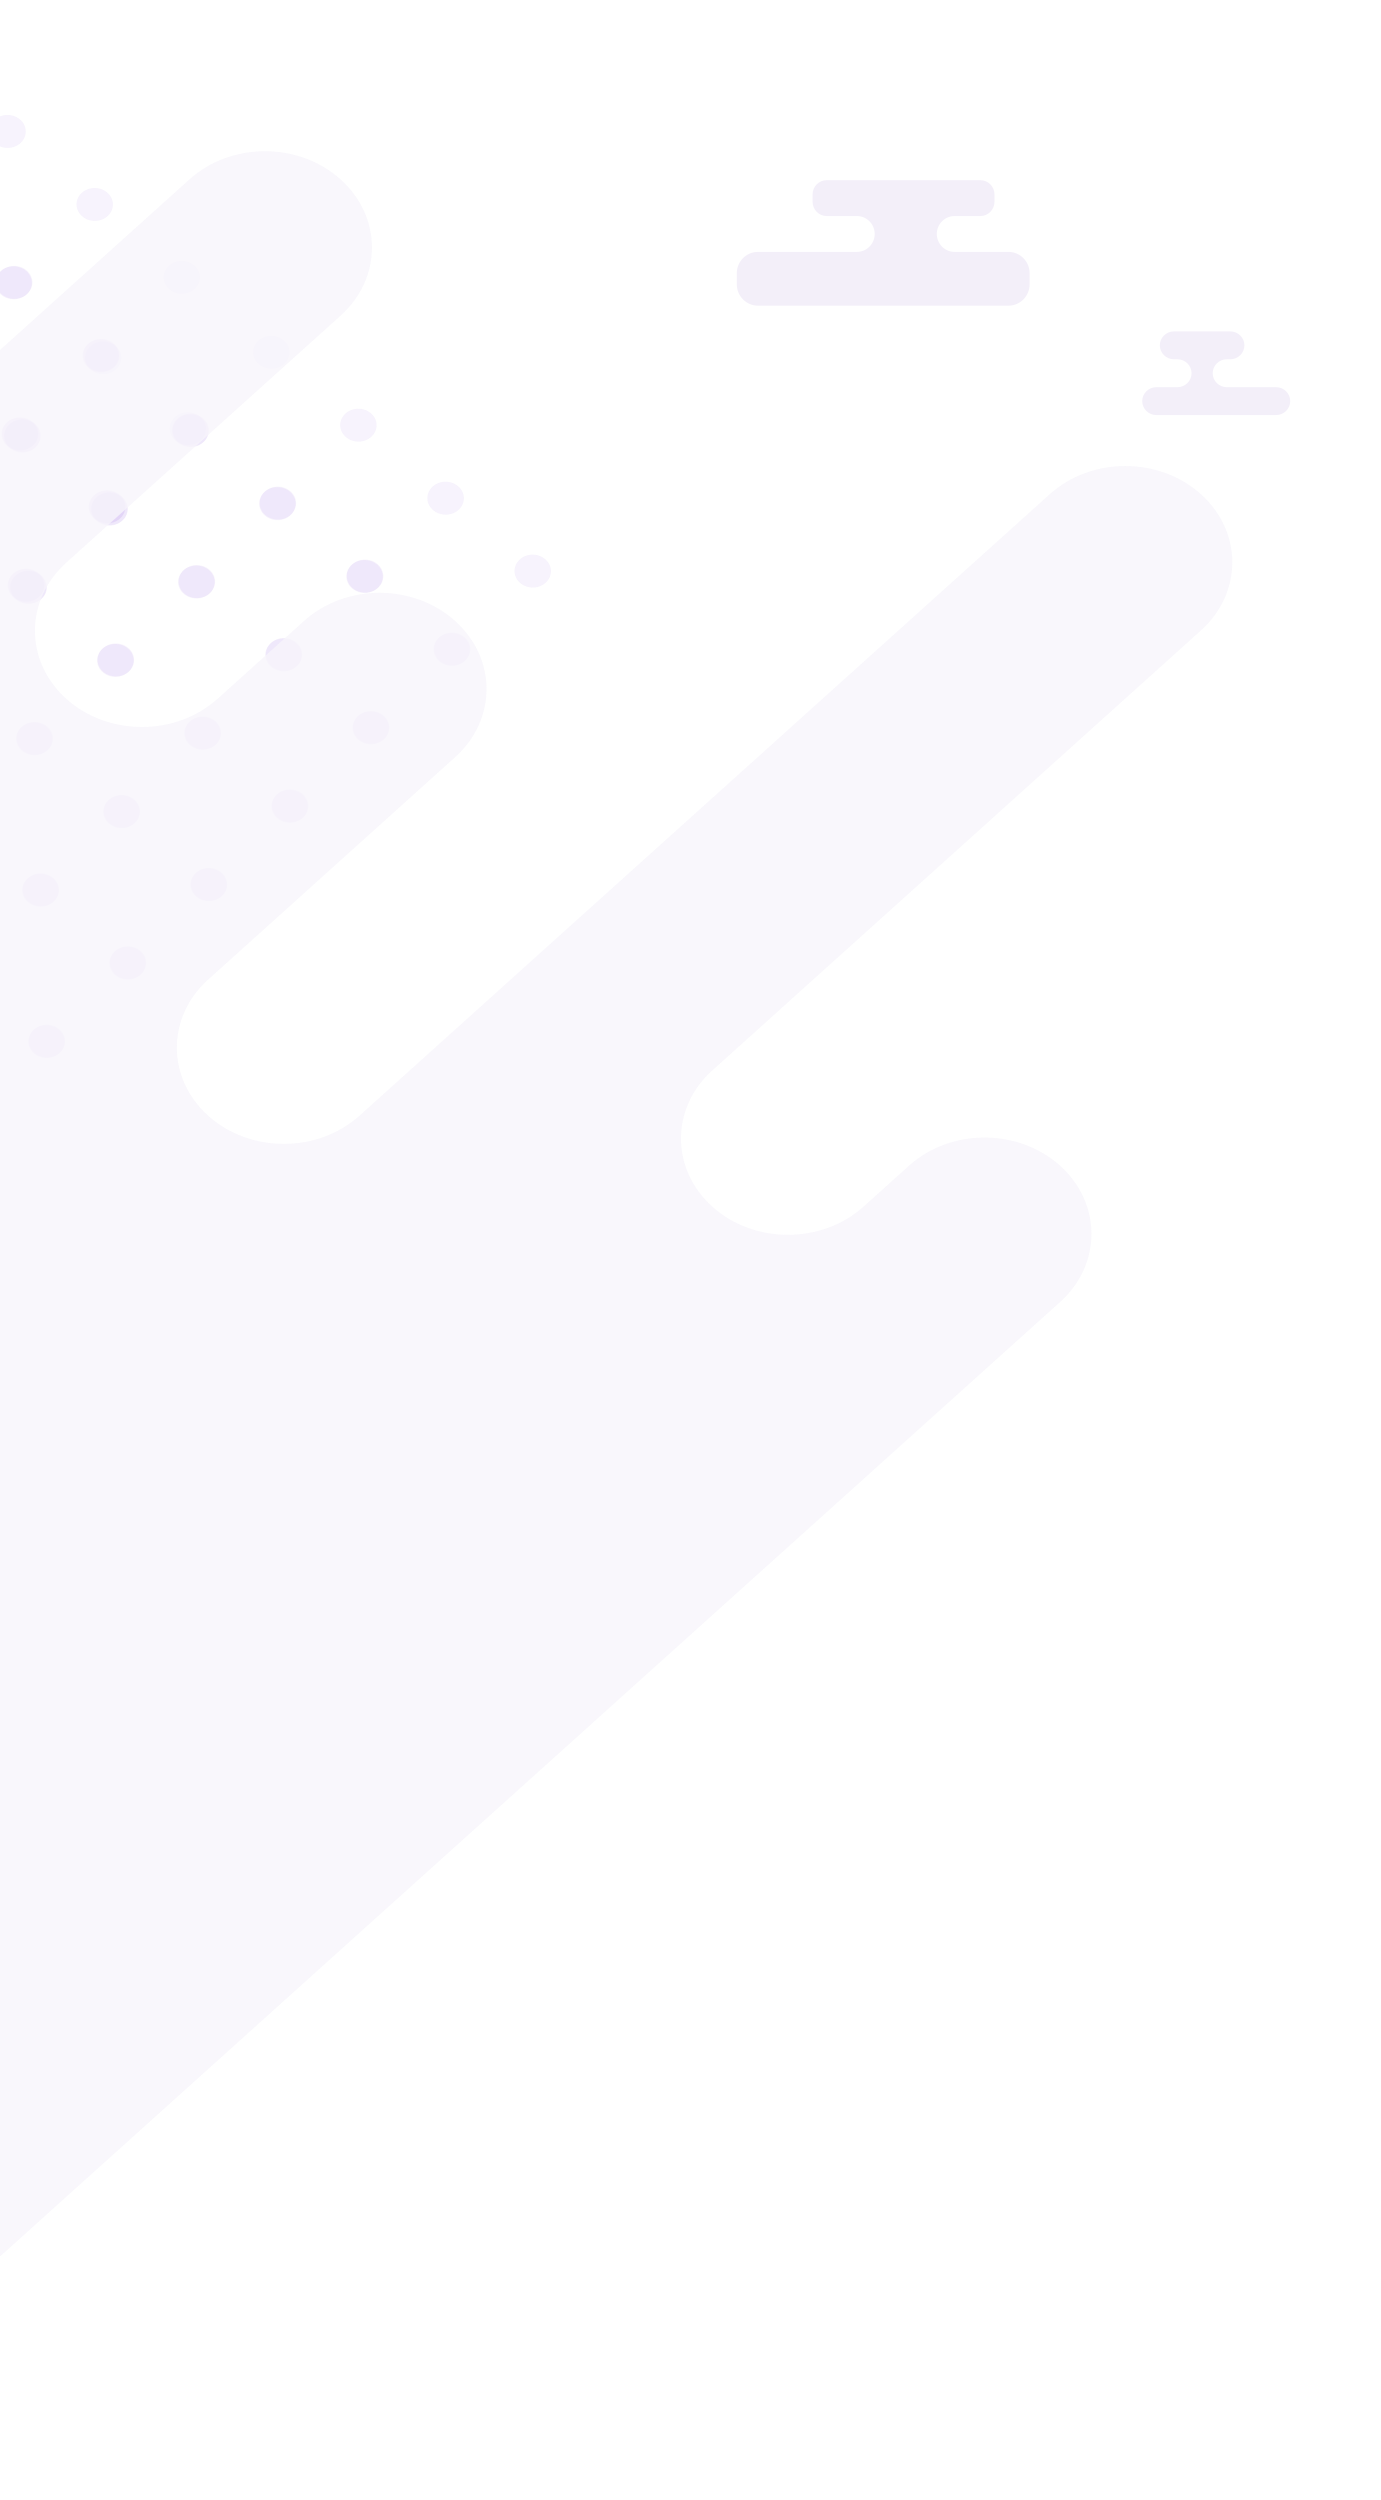
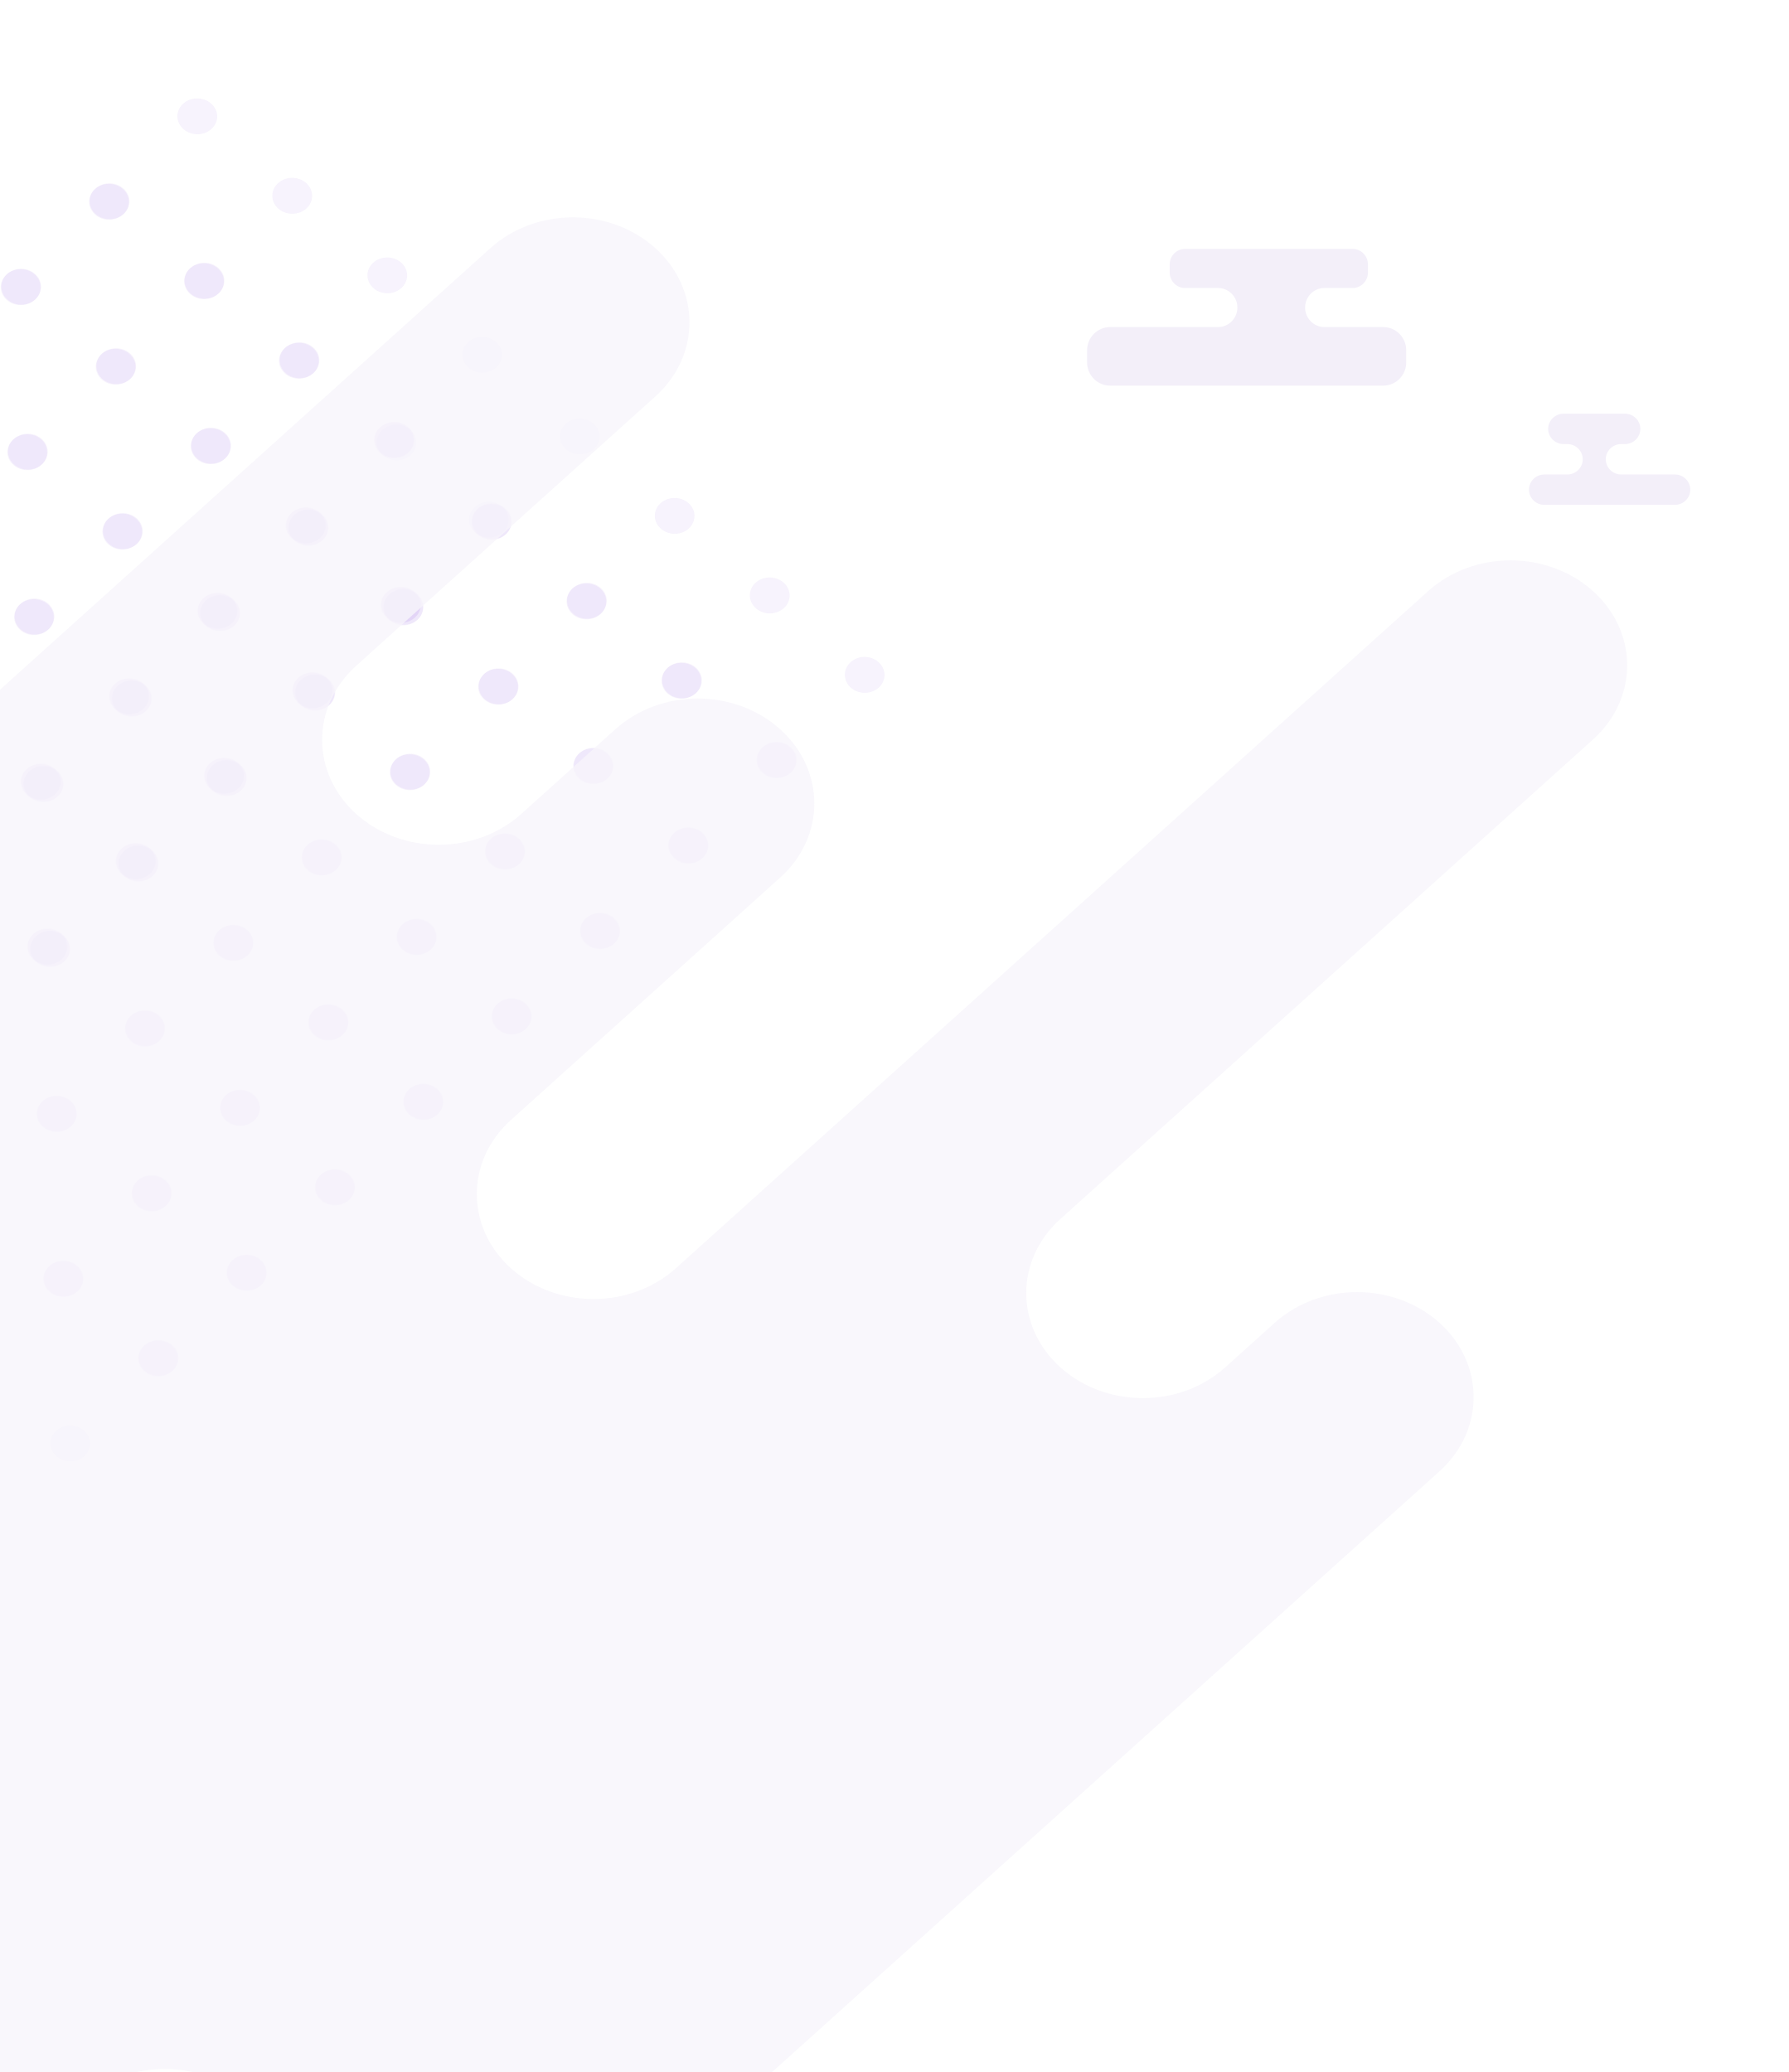
- <svg xmlns="http://www.w3.org/2000/svg" width="429px" height="777px" viewBox="0 0 429 777" version="1.1">
+ <svg xmlns="http://www.w3.org/2000/svg" width="510px" height="591px" viewBox="0 0 510 591" version="1.1">
  <g id="bg-pattern-01" stroke="none" stroke-width="1" fill="none" fill-rule="evenodd">
-     <g id="Group" opacity="0.5" transform="translate(-81, 13)" fill="#6B29D1" fill-rule="nonzero">
+     <g id="Group" opacity="0.5" transform="translate(0, 28)" fill="#6B29D1" fill-rule="nonzero">
      <g opacity="0.12" transform="translate(6, 115)" id="Path">
        <path d="M211.407,70.21 C209.281,72.28 209.418,75.52 211.714,77.45 C214.009,79.38 217.602,79.27 219.698,77.2 C221.824,75.14 221.688,71.92 219.393,69.99 C217.096,68.04 213.534,68.15 211.407,70.21 Z" />
        <path d="M184.313,47.56 C182.187,49.62 182.324,52.87 184.62,54.8 C186.915,56.72 190.508,56.61 192.635,54.55 C194.761,52.48 194.624,49.24 192.328,47.31 C190.033,45.38 186.44,45.49 184.313,47.56 Z" />
        <path d="M157.218,24.88 C155.091,26.94 155.229,30.19 157.523,32.09 C159.819,34.02 163.412,33.9 165.507,31.84 C167.634,29.77 167.497,26.53 165.202,24.63 C162.937,22.7 159.345,22.81 157.218,24.88 Z" />
        <path d="M130.154,2.22 C128.028,4.29 128.165,7.53 130.459,9.43 C132.754,11.33 136.348,11.25 138.444,9.19 C140.57,7.12 140.433,3.88 138.139,1.97 C135.844,0.07 132.281,0.16 130.154,2.22 Z" />
        <path d="M186.206,94.6 C184.08,96.66 184.217,99.91 186.511,101.81 C188.807,103.74 192.4,103.63 194.496,101.56 C196.622,99.5 196.486,96.28 194.191,94.35 C191.926,92.42 188.333,92.53 186.206,94.6 Z" />
        <path d="M159.141,71.91 C157.015,73.98 157.152,77.22 159.447,79.13 C161.742,81.05 165.304,80.94 167.431,78.88 C169.557,76.81 169.421,73.6 167.126,71.67 C164.83,69.74 161.237,69.85 159.141,71.91 Z" />
        <path d="M132.047,49.26 C129.921,51.33 130.058,54.57 132.354,56.5 C134.649,58.43 138.211,58.32 140.338,56.25 C142.464,54.19 142.327,50.94 140.032,49.01 C137.736,47.09 134.174,47.2 132.047,49.26 Z" />
        <path d="M104.952,26.58 C102.825,28.65 102.963,31.89 105.258,33.82 C107.554,35.75 111.147,35.64 113.242,33.57 C115.338,31.51 115.232,28.26 112.936,26.33 C110.671,24.4 107.078,24.51 104.952,26.58 Z" />
        <path d="M77.888,3.92 C75.762,5.99 75.899,9.24 78.194,11.14 C80.489,13.06 84.051,12.95 86.178,10.89 C88.304,8.82 88.167,5.58 85.873,3.68 C83.577,1.75 80.015,1.86 77.888,3.92 Z" />
        <path d="M161.034,118.95 C158.908,121.02 159.045,124.26 161.34,126.19 C163.636,128.12 167.229,128.01 169.355,125.94 C171.482,123.88 171.345,120.63 169.049,118.71 C166.723,116.78 163.13,116.89 161.034,118.95 Z" />
        <path d="M133.94,96.3 C131.814,98.37 131.951,101.61 134.245,103.51 C136.541,105.44 140.134,105.33 142.23,103.26 C144.356,101.2 144.22,97.98 141.925,96.05 C139.66,94.12 136.067,94.23 133.94,96.3 Z" />
        <path d="M106.845,73.62 C104.718,75.68 104.856,78.93 107.15,80.83 C109.446,82.76 113.038,82.65 115.165,80.58 C117.292,78.52 117.155,75.3 114.86,73.37 C112.564,71.44 108.971,71.55 106.845,73.62 Z" />
        <path d="M79.781,50.96 C77.655,53.03 77.792,56.27 80.088,58.2 C82.383,60.13 85.945,60.02 88.072,57.96 C90.198,55.89 90.062,52.67 87.767,50.75 C85.47,48.79 81.908,48.9 79.781,50.96 Z" />
+         <path d="M52.686,28.28 C50.559,30.35 50.697,33.59 52.992,35.52 C55.288,37.45 58.85,37.34 60.977,35.28 C63.103,33.21 62.966,29.96 60.67,28.04 C58.405,26.11 54.812,26.22 52.686,28.28 Z" />
        <path d="M135.833,143.34 C133.706,145.4 133.844,148.65 136.139,150.58 C138.435,152.51 141.997,152.4 144.124,150.33 C146.25,148.27 146.114,145.05 143.818,143.12 C141.552,141.16 137.959,141.27 135.833,143.34 Z" />
        <path d="M108.737,120.66 C106.611,122.72 106.748,125.97 109.044,127.9 C111.339,129.83 114.902,129.72 117.028,127.65 C119.155,125.58 119.017,122.34 116.722,120.41 C114.458,118.51 110.865,118.62 108.737,120.66 Z" />
        <path d="M81.674,98 C79.548,100.07 79.685,103.31 81.98,105.22 C84.275,107.14 87.868,107.03 89.995,104.97 C92.121,102.9 91.984,99.66 89.689,97.76 C87.363,95.83 83.801,95.94 81.674,98 Z" />
+         <path d="M54.579,75.32 C52.452,77.39 52.59,80.63 54.884,82.53 C57.18,84.46 60.742,84.35 62.868,82.29 C64.995,80.22 64.858,76.98 62.563,75.08 C60.298,73.15 56.706,73.26 54.579,75.32 Z" />
+         <path d="M27.515,52.67 C25.389,54.73 25.526,57.98 27.82,59.88 C30.116,61.81 33.709,61.7 35.805,59.63 C37.931,57.57 37.795,54.35 35.499,52.42 C33.204,50.49 29.642,50.6 27.515,52.67 Z" />
        <path d="M110.662,167.72 C108.536,169.79 108.673,173.03 110.967,174.94 C113.263,176.86 116.856,176.75 118.952,174.69 C121.078,172.62 120.941,169.38 118.646,167.48 C116.351,165.55 112.758,165.66 110.662,167.72 Z" />
        <path d="M83.567,145.04 C81.441,147.11 81.578,150.35 83.872,152.25 C86.168,154.18 89.761,154.07 91.857,152.01 C93.983,149.94 93.847,146.72 91.551,144.8 C89.256,142.87 85.694,142.98 83.567,145.04 Z" />
+         <path d="M56.472,122.36 C54.345,124.43 54.483,127.67 56.777,129.57 C59.072,131.5 62.665,131.39 64.761,129.33 C66.888,127.26 66.752,124.04 64.456,122.12 C62.192,120.21 58.599,120.32 56.472,122.36 Z" />
+         <path d="M29.408,99.71 C27.282,101.77 27.419,105.02 29.715,106.95 C32.01,108.87 35.603,108.76 37.699,106.7 C39.825,104.63 39.688,101.39 37.393,99.46 C35.097,97.53 31.535,97.64 29.408,99.71 Z" />
+         <path d="M2.313,77.03 C0.186,79.09 0.324,82.34 2.619,84.26 C4.915,86.19 8.508,86.08 10.603,84.02 C12.73,81.95 12.593,78.71 10.297,76.78 C8.032,74.85 4.439,74.96 2.313,77.03 Z" />
        <path d="M85.46,192.08 C83.333,194.15 83.47,197.39 85.766,199.32 C88.061,201.25 91.654,201.14 93.75,199.07 C95.846,197.01 95.739,193.76 93.444,191.84 C91.179,189.91 87.586,190.02 85.46,192.08 Z" />
+         <path d="M58.366,169.43 C56.239,171.49 56.377,174.74 58.672,176.67 C60.968,178.6 64.561,178.49 66.687,176.42 C68.814,174.35 68.676,171.11 66.381,169.18 C64.085,167.25 60.492,167.36 58.366,169.43 Z" />
+         <path d="M31.301,146.75 C29.175,148.81 29.312,152.06 31.606,153.96 C33.902,155.89 37.464,155.78 39.591,153.71 C41.717,151.65 41.581,148.43 39.286,146.5 C36.99,144.57 33.428,144.68 31.301,146.75 Z" />
+         <path d="M4.207,124.09 C2.08,126.16 2.218,129.4 4.512,131.3 C6.808,133.23 10.4,133.12 12.496,131.06 C14.623,128.99 14.487,125.77 12.191,123.85 C9.926,121.92 6.333,122.03 4.207,124.09 Z" />
+         <path d="M60.258,216.47 C58.132,218.53 58.269,221.78 60.563,223.68 C62.859,225.61 66.452,225.5 68.548,223.43 C70.674,221.37 70.538,218.15 68.243,216.22 C65.978,214.29 62.385,214.4 60.258,216.47 Z" />
+         <path d="M33.194,193.79 C31.067,195.85 31.205,199.1 33.5,201.03 C35.796,202.95 39.389,202.84 41.484,200.78 C43.611,198.71 43.475,195.5 41.179,193.57 C38.883,191.61 35.321,191.72 33.194,193.79 Z" />
+         <path d="M6.099,171.13 C3.973,173.2 4.11,176.44 6.406,178.37 C8.701,180.3 12.294,180.19 14.39,178.12 C16.517,176.06 16.379,172.81 14.084,170.89 C11.819,168.96 8.226,169.07 6.099,171.13 Z" />
+         <path d="M35.087,240.83 C32.96,242.89 33.097,246.14 35.392,248.04 C37.688,249.97 41.28,249.85 43.407,247.79 C45.533,245.72 45.396,242.48 43.102,240.58 C40.777,238.68 37.215,238.79 35.087,240.83 Z" />
+         <path d="M7.992,218.17 C5.866,220.24 6.003,223.48 8.298,225.38 C10.593,227.31 14.186,227.2 16.282,225.14 C18.408,223.07 18.272,219.85 15.977,217.92 C13.712,216 10.119,216.11 7.992,218.17 Z" />
+         <path d="M9.886,265.21 C7.759,267.28 7.896,270.52 10.192,272.45 C12.487,274.38 16.049,274.27 18.176,272.2 C20.303,270.14 20.166,266.92 17.871,264.99 C15.605,263.03 12.012,263.15 9.886,265.21 Z" />
      </g>
      <g opacity="0.12" transform="translate(6, 91)" id="Path">
        <path d="M236.43,70 C234.304,72.06 234.441,75.31 236.737,77.24 C239.032,79.16 242.625,79.05 244.721,76.99 C246.847,74.92 246.711,71.71 244.416,69.78 C242.119,67.82 238.557,67.93 236.43,70 Z" />
        <path d="M209.336,47.34 C207.21,49.41 207.347,52.65 209.643,54.58 C211.938,56.51 215.531,56.4 217.658,54.33 C219.784,52.27 219.647,49.02 217.351,47.1 C215.056,45.17 211.463,45.28 209.336,47.34 Z" />
        <path d="M182.241,24.66 C180.115,26.73 180.252,29.97 182.546,31.87 C184.842,33.8 188.435,33.69 190.53,31.63 C192.657,29.56 192.52,26.32 190.225,24.42 C187.96,22.49 184.368,22.6 182.241,24.66 Z" />
        <path d="M155.177,2.01 C153.051,4.07 153.188,7.32 155.482,9.22 C157.777,11.12 161.371,11.04 163.467,8.97 C165.593,6.91 165.456,3.66 163.162,1.76 C160.867,-0.14 157.304,-0.06 155.177,2.01 Z" />
        <path d="M211.229,94.38 C209.103,96.45 209.24,99.69 211.534,101.59 C213.83,103.52 217.423,103.41 219.519,101.35 C221.645,99.28 221.509,96.06 219.214,94.14 C216.949,92.21 213.356,92.32 211.229,94.38 Z" />
        <path d="M184.165,71.7 C182.038,73.77 182.175,77.01 184.47,78.91 C186.765,80.84 190.327,80.73 192.454,78.66 C194.58,76.6 194.444,73.38 192.149,71.45 C189.853,69.53 186.26,69.64 184.165,71.7 Z" />
        <path d="M157.07,49.05 C154.944,51.11 155.081,54.36 157.377,56.29 C159.672,58.21 163.234,58.1 165.361,56.04 C167.487,53.97 167.35,50.73 165.055,48.8 C162.759,46.87 159.197,46.98 157.07,49.05 Z" />
        <path d="M129.975,26.37 C127.848,28.43 127.986,31.68 130.281,33.6 C132.577,35.53 136.17,35.42 138.265,33.36 C140.361,31.29 140.255,28.05 137.959,26.12 C135.694,24.19 132.101,24.3 129.975,26.37 Z" />
        <path d="M102.911,3.71 C100.785,5.78 100.922,9.02 103.216,10.92 C105.512,12.85 109.074,12.74 111.201,10.68 C113.327,8.61 113.19,5.37 110.896,3.46 C108.6,1.54 105.038,1.65 102.911,3.71 Z" />
        <path d="M186.057,118.74 C183.931,120.81 184.068,124.05 186.363,125.98 C188.659,127.91 192.252,127.8 194.378,125.73 C196.505,123.67 196.368,120.42 194.072,118.49 C191.746,116.56 188.153,116.68 186.057,118.74 Z" />
        <path d="M158.963,96.09 C156.837,98.15 156.974,101.4 159.268,103.3 C161.564,105.23 165.157,105.12 167.253,103.05 C169.379,100.99 169.243,97.77 166.948,95.84 C164.683,93.91 161.09,94.02 158.963,96.09 Z" />
        <path d="M131.868,73.41 C129.741,75.47 129.879,78.72 132.173,80.62 C134.468,82.54 138.061,82.43 140.188,80.37 C142.315,78.3 142.178,75.09 139.883,73.16 C137.587,71.23 133.994,71.34 131.868,73.41 Z" />
        <path d="M104.804,50.75 C102.678,52.82 102.815,56.06 105.111,57.99 C107.406,59.92 110.968,59.81 113.095,57.74 C115.222,55.68 115.085,52.46 112.79,50.53 C110.493,48.58 106.931,48.69 104.804,50.75 Z" />
        <path d="M77.709,28.07 C75.582,30.13 75.72,33.38 78.015,35.31 C80.311,37.24 83.873,37.13 86,35.06 C88.126,33 87.989,29.75 85.693,27.82 C83.428,25.89 79.836,26 77.709,28.07 Z" />
        <path d="M160.856,143.13 C158.729,145.19 158.867,148.44 161.162,150.36 C163.458,152.29 167.02,152.18 169.146,150.12 C171.273,148.05 171.137,144.84 168.841,142.91 C166.575,140.95 162.982,141.06 160.856,143.13 Z" />
        <path d="M133.76,120.44 C131.634,122.51 131.771,125.75 134.067,127.68 C136.362,129.61 139.925,129.5 142.051,127.44 C144.178,125.37 144.04,122.13 141.745,120.2 C139.481,118.3 135.888,118.41 133.76,120.44 Z" />
        <path d="M106.697,97.79 C104.571,99.86 104.708,103.1 107.003,105 C109.298,106.93 112.891,106.82 115.018,104.75 C117.144,102.69 117.007,99.44 114.712,97.54 C112.386,95.61 108.824,95.72 106.697,97.79 Z" />
        <path d="M79.602,75.11 C77.475,77.17 77.613,80.42 79.907,82.32 C82.203,84.25 85.765,84.14 87.891,82.07 C90.018,80.01 89.88,76.76 87.586,74.86 C85.321,72.93 81.728,73.04 79.602,75.11 Z" />
+         <path d="M52.538,52.45 C50.412,54.52 50.549,57.76 52.843,59.67 C55.139,61.59 58.732,61.48 60.828,59.42 C62.954,57.35 62.818,54.14 60.523,52.21 C58.227,50.28 54.665,50.39 52.538,52.45 Z" />
        <path d="M135.685,167.51 C133.559,169.58 133.696,172.82 135.99,174.72 C138.286,176.65 141.879,176.54 143.975,174.47 C146.101,172.41 145.964,169.16 143.67,167.26 C141.374,165.34 137.781,165.45 135.685,167.51 Z" />
        <path d="M108.59,144.83 C106.464,146.89 106.601,150.14 108.895,152.04 C111.191,153.97 114.784,153.86 116.88,151.79 C119.006,149.73 118.87,146.51 116.575,144.58 C114.279,142.65 110.717,142.76 108.59,144.83 Z" />
        <path d="M81.495,122.15 C79.368,124.21 79.505,127.46 81.8,129.36 C84.095,131.29 87.688,131.18 89.784,129.11 C91.911,127.05 91.775,123.83 89.479,121.9 C87.215,120 83.623,120.11 81.495,122.15 Z" />
+         <path d="M54.431,99.49 C52.305,101.56 52.442,104.8 54.738,106.73 C57.033,108.66 60.626,108.55 62.722,106.49 C64.849,104.42 64.711,101.18 62.416,99.25 C60.12,97.32 56.558,97.43 54.431,99.49 Z" />
+         <path d="M27.336,76.81 C25.209,78.88 25.347,82.12 27.642,84.05 C29.938,85.98 33.531,85.87 35.626,83.8 C37.753,81.74 37.616,78.49 35.32,76.57 C33.055,74.64 29.462,74.75 27.336,76.81 Z" />
        <path d="M110.483,191.87 C108.356,193.93 108.493,197.18 110.789,199.11 C113.084,201.04 116.677,200.93 118.773,198.86 C120.869,196.8 120.762,193.55 118.467,191.62 C116.202,189.69 112.609,189.8 110.483,191.87 Z" />
        <path d="M83.389,169.22 C81.262,171.28 81.4,174.53 83.695,176.45 C85.991,178.38 89.584,178.27 91.71,176.21 C93.837,174.14 93.699,170.9 91.404,168.97 C89.108,167.04 85.516,167.15 83.389,169.22 Z" />
+         <path d="M56.324,146.53 C54.198,148.6 54.335,151.84 56.63,153.74 C58.925,155.67 62.487,155.56 64.614,153.5 C66.74,151.43 66.604,148.21 64.309,146.29 C62.013,144.36 58.451,144.47 56.324,146.53 Z" />
+         <path d="M29.23,123.88 C27.103,125.94 27.241,129.19 29.535,131.09 C31.831,133.02 35.423,132.91 37.519,130.84 C39.646,128.78 39.51,125.56 37.214,123.63 C34.949,121.7 31.357,121.81 29.23,123.88 Z" />
+         <path d="M2.165,101.2 C0.039,103.26 0.176,106.51 2.472,108.44 C4.767,110.36 8.36,110.25 10.487,108.19 C12.613,106.12 12.477,102.91 10.182,100.98 C7.854,99.02 4.261,99.13 2.165,101.2 Z" />
        <path d="M85.281,216.25 C83.155,218.32 83.292,221.57 85.587,223.47 C87.882,225.39 91.475,225.28 93.571,223.22 C95.697,221.15 95.561,217.94 93.266,216.01 C91.001,214.08 87.408,214.19 85.281,216.25 Z" />
+         <path d="M58.217,193.57 C56.09,195.64 56.228,198.88 58.523,200.81 C60.819,202.74 64.412,202.63 66.507,200.56 C68.634,198.5 68.498,195.28 66.202,193.35 C63.906,191.4 60.343,191.51 58.217,193.57 Z" />
+         <path d="M31.122,170.92 C28.996,172.98 29.133,176.23 31.429,178.16 C33.724,180.09 37.317,179.98 39.413,177.91 C41.539,175.85 41.402,172.6 39.107,170.67 C36.842,168.74 33.249,168.85 31.122,170.92 Z" />
+         <path d="M4.058,148.24 C1.932,150.3 2.069,153.55 4.363,155.45 C6.659,157.38 10.252,157.27 12.378,155.2 C14.505,153.13 14.368,149.89 12.073,147.99 C9.747,146.06 6.185,146.17 4.058,148.24 Z" />
+         <path d="M60.11,240.61 C57.983,242.68 58.121,245.92 60.415,247.82 C62.711,249.75 66.303,249.64 68.43,247.58 C70.557,245.51 70.419,242.26 68.125,240.36 C65.8,238.46 62.238,238.57 60.11,240.61 Z" />
+         <path d="M33.015,217.96 C30.889,220.02 31.026,223.27 33.321,225.17 C35.616,227.1 39.209,226.99 41.305,224.92 C43.431,222.86 43.295,219.64 41,217.71 C38.735,215.78 35.142,215.89 33.015,217.96 Z" />
+         <path d="M5.951,195.28 C3.824,197.34 3.962,200.59 6.256,202.49 C8.552,204.42 12.145,204.3 14.271,202.24 C16.398,200.17 16.262,196.96 13.966,195.03 C11.64,193.1 8.078,193.21 5.951,195.28 Z" />
+         <path d="M34.909,265 C32.782,267.06 32.919,270.31 35.215,272.24 C37.51,274.17 41.072,274.05 43.199,271.99 C45.326,269.92 45.19,266.71 42.894,264.78 C40.628,262.82 37.035,262.93 34.909,265 Z" />
+         <path d="M7.844,242.32 C5.717,244.38 5.855,247.63 8.15,249.55 C10.446,251.48 14.039,251.37 16.134,249.31 C18.261,247.24 18.124,244 15.828,242.07 C13.534,240.17 9.972,240.28 7.844,242.32 Z" />
      </g>
      <g opacity="0.12" transform="translate(0, 24)" id="Path">
+         <path d="M35.4,8.88 C33.274,10.94 29.681,11.05 27.385,9.13 C25.09,7.2 24.953,3.95 27.08,1.91 C29.207,-0.15 32.769,-0.26 35.065,1.67 C37.391,3.6 37.527,6.81 35.4,8.88 Z" />
+         <path d="M62.465,31.56 C60.339,33.62 56.746,33.74 54.45,31.81 C52.155,29.88 52.018,26.63 54.144,24.57 C56.271,22.5 59.864,22.39 62.159,24.32 C64.455,26.25 64.592,29.49 62.465,31.56 Z" />
        <path d="M89.561,54.24 C87.434,56.31 83.841,56.42 81.576,54.49 C79.281,52.56 79.144,49.31 81.271,47.28 C83.398,45.21 86.991,45.1 89.255,47.03 C91.55,48.93 91.687,52.18 89.561,54.24 Z" />
        <path d="M116.624,76.9 C114.497,78.96 110.905,79.07 108.64,77.14 C106.375,75.21 106.207,71.97 108.335,69.93 C110.461,67.87 114.054,67.75 116.319,69.68 C118.584,71.61 118.75,74.83 116.624,76.9 Z" />
+         <path d="M10.199,33.26 C8.073,35.33 4.48,35.44 2.215,33.51 C-0.081,31.58 -0.218,28.34 1.91,26.3 C4.036,24.23 7.599,24.12 9.894,26.05 C12.189,27.95 12.326,31.2 10.199,33.26 Z" />
+         <path d="M37.294,55.92 C35.167,57.98 31.574,58.09 29.309,56.16 C27.014,54.23 26.878,51.02 29.004,48.95 C31.131,46.89 34.693,46.78 36.989,48.71 C39.284,50.63 39.422,53.88 37.294,55.92 Z" />
+         <path d="M64.358,78.6 C62.231,80.66 58.639,80.78 56.343,78.85 C54.047,76.92 53.911,73.7 56.038,71.64 C58.164,69.57 61.757,69.46 64.053,71.39 C66.348,73.32 66.484,76.53 64.358,78.6 Z" />
        <path d="M91.453,101.28 C89.327,103.35 85.734,103.46 83.438,101.53 C81.143,99.6 81.005,96.35 83.133,94.32 C85.261,92.28 88.853,92.14 91.148,94.07 C93.443,95.97 93.58,99.21 91.453,101.28 Z" />
        <path d="M118.517,123.93 C116.39,126 112.797,126.11 110.532,124.18 C108.237,122.25 108.101,119.04 110.227,116.97 C112.354,114.9 115.947,114.79 118.212,116.72 C120.507,118.65 120.643,121.87 118.517,123.93 Z" />
+         <path d="M12.092,80.3 C9.966,82.37 6.373,82.48 4.108,80.55 C1.812,78.62 1.675,75.38 3.803,73.34 C5.929,71.27 9.491,71.16 11.787,73.09 C14.081,74.99 14.219,78.24 12.092,80.3 Z" />
+         <path d="M39.188,102.98 C37.061,105.05 33.468,105.16 31.203,103.23 C28.908,101.3 28.77,98.06 30.897,95.99 C33.023,93.93 36.586,93.82 38.881,95.74 C41.177,97.67 41.314,100.92 39.188,102.98 Z" />
+         <path d="M66.251,125.64 C64.124,127.7 60.531,127.81 58.236,125.89 C55.94,123.96 55.804,120.74 57.931,118.67 C60.057,116.61 63.62,116.5 65.915,118.43 C68.241,120.36 68.377,123.57 66.251,125.64 Z" />
        <path d="M93.346,148.32 C91.22,150.38 87.627,150.5 85.331,148.57 C83.036,146.64 82.9,143.42 85.026,141.36 C87.153,139.29 90.746,139.18 93.041,141.11 C95.335,143.01 95.473,146.25 93.346,148.32 Z" />
+         <path d="M13.985,127.34 C11.858,129.41 8.265,129.52 6.001,127.59 C3.705,125.66 3.568,122.41 5.694,120.35 C7.821,118.28 11.414,118.17 13.679,120.1 C15.975,122.06 16.111,125.28 13.985,127.34 Z" />
+         <path d="M41.08,150.02 C38.954,152.09 35.361,152.2 33.096,150.27 C30.8,148.34 30.664,145.12 32.791,143.06 C34.917,140.99 38.51,140.88 40.775,142.81 C43.069,144.71 43.207,147.96 41.08,150.02 Z" />
+         <path d="M68.144,172.68 C66.017,174.74 62.424,174.85 60.159,172.92 C57.864,171 57.727,167.75 59.854,165.71 C61.981,163.65 65.543,163.54 67.838,165.47 C70.134,167.39 70.27,170.61 68.144,172.68 Z" />
+         <path d="M15.878,174.38 C13.751,176.45 10.158,176.56 7.863,174.63 C5.567,172.7 5.43,169.46 7.557,167.42 C9.684,165.35 13.277,165.24 15.572,167.17 C17.868,169.1 18.004,172.32 15.878,174.38 Z" />
+         <path d="M42.973,197.06 C40.847,199.13 37.254,199.24 34.958,197.31 C32.663,195.38 32.525,192.14 34.653,190.1 C36.78,188.03 40.373,187.92 42.668,189.85 C44.962,191.75 45.1,195 42.973,197.06 Z" />
+         <path d="M17.771,221.42 C15.644,223.49 12.051,223.6 9.756,221.67 C7.46,219.74 7.323,216.49 9.449,214.43 C11.576,212.36 15.138,212.25 17.434,214.18 C19.761,216.14 19.898,219.38 17.771,221.42 Z" />
      </g>
      <g opacity="0.12" id="Path">
+         <path d="M60.423,8.66 C58.297,10.73 54.704,10.84 52.408,8.91 C50.113,6.98 49.976,3.74 52.103,1.7 C54.23,-0.36 57.792,-0.47 60.088,1.45 C62.414,3.38 62.55,6.6 60.423,8.66 Z" />
        <path d="M87.488,31.35 C85.362,33.41 81.769,33.52 79.473,31.59 C77.178,29.67 77.041,26.42 79.167,24.36 C81.294,22.29 84.886,22.18 87.182,24.11 C89.478,26.04 89.615,29.28 87.488,31.35 Z" />
        <path d="M114.584,54.03 C112.457,56.09 108.864,56.2 106.6,54.27 C104.304,52.35 104.167,49.1 106.294,47.06 C108.421,45 112.014,44.89 114.279,46.82 C116.573,48.72 116.71,51.96 114.584,54.03 Z" />
        <path d="M141.647,76.68 C139.521,78.75 135.928,78.86 133.663,76.93 C131.398,75 131.23,71.76 133.358,69.72 C135.484,67.65 139.077,67.54 141.342,69.47 C143.607,71.4 143.774,74.62 141.647,76.68 Z" />
+         <path d="M35.222,33.05 C33.096,35.12 29.503,35.23 27.238,33.3 C24.942,31.37 24.805,28.12 26.933,26.09 C29.059,24.02 32.622,23.91 34.917,25.84 C37.212,27.74 37.349,30.98 35.222,33.05 Z" />
+         <path d="M62.317,55.7 C60.19,57.77 56.597,57.88 54.333,55.95 C52.037,54.02 51.901,50.8 54.027,48.74 C56.154,46.67 59.716,46.56 62.012,48.49 C64.307,50.42 64.445,53.67 62.317,55.7 Z" />
        <path d="M89.381,78.39 C87.254,80.45 83.662,80.56 81.366,78.63 C79.07,76.7 78.934,73.49 81.061,71.42 C83.188,69.36 86.78,69.25 89.076,71.17 C91.371,73.1 91.508,76.32 89.381,78.39 Z" />
        <path d="M116.476,101.07 C114.35,103.13 110.757,103.24 108.462,101.31 C106.166,99.39 106.029,96.14 108.156,94.1 C110.284,92.07 113.876,91.93 116.171,93.86 C118.466,95.76 118.603,99 116.476,101.07 Z" />
        <path d="M143.54,123.72 C141.413,125.79 137.82,125.9 135.556,123.97 C133.26,122.04 133.124,118.82 135.25,116.76 C137.377,114.69 140.97,114.58 143.235,116.51 C145.53,118.44 145.666,121.66 143.54,123.72 Z" />
+         <path d="M10.051,57.41 C7.924,59.47 4.331,59.58 2.036,57.65 C-0.26,55.73 -0.397,52.48 1.729,50.42 C3.856,48.35 7.449,48.24 9.744,50.17 C12.041,52.12 12.178,55.37 10.051,57.41 Z" />
+         <path d="M37.115,80.09 C34.989,82.15 31.396,82.27 29.131,80.34 C26.835,78.41 26.698,75.16 28.826,73.13 C30.952,71.06 34.514,70.95 36.81,72.88 C39.104,74.78 39.242,78.02 37.115,80.09 Z" />
+         <path d="M64.211,102.77 C62.084,104.84 58.491,104.95 56.226,103.02 C53.931,101.09 53.794,97.84 55.92,95.78 C58.047,93.71 61.609,93.6 63.904,95.53 C66.2,97.46 66.337,100.7 64.211,102.77 Z" />
        <path d="M91.274,125.42 C89.147,127.49 85.554,127.6 83.259,125.67 C80.963,123.74 80.827,120.53 82.954,118.46 C85.08,116.4 88.643,116.29 90.938,118.21 C93.264,120.14 93.4,123.36 91.274,125.42 Z" />
        <path d="M118.369,148.11 C116.243,150.17 112.65,150.28 110.354,148.35 C108.059,146.43 107.922,143.21 110.049,141.14 C112.176,139.08 115.769,138.97 118.064,140.89 C120.358,142.8 120.496,146.04 118.369,148.11 Z" />
+         <path d="M11.945,104.47 C9.818,106.54 6.225,106.65 3.93,104.72 C1.634,102.79 1.498,99.58 3.624,97.51 C5.751,95.45 9.344,95.33 11.64,97.26 C13.903,99.16 14.041,102.41 11.945,104.47 Z" />
+         <path d="M39.008,127.13 C36.882,129.19 33.289,129.3 31.024,127.38 C28.728,125.45 28.591,122.2 30.718,120.14 C32.844,118.07 36.437,117.96 38.702,119.89 C40.998,121.85 41.135,125.06 39.008,127.13 Z" />
+         <path d="M66.103,149.81 C63.977,151.87 60.384,151.99 58.119,150.06 C55.824,148.13 55.687,144.91 57.814,142.85 C59.94,140.78 63.533,140.67 65.798,142.6 C68.093,144.5 68.23,147.74 66.103,149.81 Z" />
        <path d="M93.166,172.46 C91.04,174.53 87.447,174.64 85.182,172.71 C82.887,170.78 82.749,167.54 84.877,165.5 C87.004,163.43 90.566,163.32 92.861,165.25 C95.157,167.18 95.293,170.4 93.166,172.46 Z" />
+         <path d="M13.837,151.51 C11.711,153.58 8.118,153.69 5.853,151.76 C3.558,149.83 3.42,146.59 5.548,144.55 C7.675,142.48 11.237,142.37 13.532,144.3 C15.796,146.2 15.933,149.45 13.837,151.51 Z" />
+         <path d="M40.901,174.17 C38.774,176.23 35.181,176.34 32.886,174.42 C30.59,172.49 30.453,169.24 32.581,167.2 C34.707,165.14 38.3,165.03 40.596,166.96 C42.891,168.89 43.027,172.1 40.901,174.17 Z" />
+         <path d="M67.996,196.85 C65.87,198.91 62.277,199.03 59.981,197.1 C57.686,195.17 57.548,191.92 59.676,189.89 C61.803,187.82 65.395,187.71 67.691,189.64 C69.985,191.54 70.123,194.78 67.996,196.85 Z" />
+         <path d="M15.699,198.55 C13.573,200.62 9.98,200.73 7.715,198.8 C5.42,196.87 5.282,193.63 7.41,191.59 C9.537,189.52 13.099,189.41 15.394,191.34 C17.689,193.24 17.826,196.49 15.699,198.55 Z" />
+         <path d="M42.794,221.21 C40.667,223.27 37.074,223.38 34.779,221.45 C32.483,219.53 32.346,216.28 34.472,214.22 C36.599,212.15 40.161,212.04 42.457,213.97 C44.784,215.92 44.921,219.17 42.794,221.21 Z" />
+         <path d="M17.592,245.59 C15.466,247.66 11.873,247.77 9.608,245.84 C7.312,243.91 7.175,240.67 9.303,238.63 C11.429,236.56 14.992,236.45 17.287,238.38 C19.582,240.28 19.719,243.53 17.592,245.59 Z" />
      </g>
    </g>
-     <path d="M329.495,362.318 C316.508,350.628 295.475,350.628 282.489,362.318 L268.392,375.019 C255.405,386.709 234.373,386.709 221.385,375.019 C208.399,363.318 208.399,344.378 221.385,332.688 L373.26,195.928 C386.247,184.238 386.247,165.298 373.26,153.608 C360.273,141.928 339.24,141.908 326.254,153.608 L111.712,346.768 C98.726,358.438 77.693,358.438 64.707,346.768 C51.72,335.078 51.72,316.138 64.707,304.438 L141.471,235.318 C154.458,223.628 154.458,204.688 141.471,193.018 C128.484,181.318 107.451,181.318 94.465,193.018 L67.608,217.198 C54.621,228.868 33.589,228.868 20.602,217.198 C7.615,205.508 7.615,186.568 20.602,174.868 L105.865,98.098 C118.852,86.398 118.852,67.468 105.865,55.768 C92.878,44.077 71.846,44.077 58.859,55.768 L-414.26,481.869 C-427.247,493.569 -427.247,512.499 -414.26,524.199 C-401.274,535.889 -380.241,535.889 -367.254,524.199 L-303.681,466.949 C-290.694,455.259 -269.661,455.279 -256.675,466.949 C-243.688,478.649 -243.688,497.589 -256.675,509.279 L-382.598,622.649 C-395.585,634.339 -395.585,653.279 -382.598,664.969 C-369.612,676.669 -348.579,676.669 -335.592,664.969 L-265.967,602.279 C-252.981,590.589 -231.948,590.589 -218.962,602.279 C-205.974,613.969 -205.974,632.909 -218.962,644.609 L-226.259,651.159 C-239.246,662.849 -239.246,681.789 -226.259,693.48 C-213.272,705.18 -192.239,705.18 -179.253,693.48 L-57.568,583.909 C-44.581,572.219 -23.549,572.219 -10.585,583.909 C2.402,595.609 2.402,614.549 -10.585,626.239 L-194.619,791.93 C-207.606,803.63 -207.606,822.56 -194.619,834.24 C-181.633,845.91 -160.6,845.93 -147.636,834.24 L329.495,404.649 C342.458,392.969 342.458,374.019 329.495,362.318 Z" id="Path" fill="#F7F5FB" fill-rule="nonzero" opacity="0.8" />
-     <path d="M313.449,78.291 L296.673,78.291 C293.639,78.291 291.158,75.782 291.158,72.719 C291.158,69.655 293.639,67.146 296.673,67.146 L304.714,67.146 C307.117,67.146 309.082,65.16 309.082,62.732 L309.082,60.414 C309.082,57.985 307.117,56 304.714,56 L256.92,56 C254.516,56 252.552,57.985 252.552,60.414 L252.552,62.732 C252.552,65.16 254.516,67.146 256.92,67.146 L266.34,67.146 C269.373,67.146 271.854,69.655 271.854,72.719 C271.854,75.782 269.373,78.291 266.34,78.291 L235.551,78.291 C231.948,78.291 229,81.264 229,84.902 L229,88.379 C229,92.017 231.948,95 235.551,95 L313.449,95 C317.053,95 320,92.017 320,88.379 L320,84.902 C320,81.264 317.053,78.291 313.449,78.291 Z" id="Path" fill="#F3EFF9" />
-     <path d="M396.618,120.337 L381.285,120.337 C378.876,120.337 376.905,118.386 376.905,116 C376.905,113.614 378.876,111.663 381.284,111.663 L382.381,111.663 C384.79,111.663 386.762,109.713 386.762,107.327 C386.762,104.95 384.79,103 382.381,103 L364.857,103 C362.447,103 360.475,104.95 360.475,107.327 C360.475,109.713 362.447,111.663 364.857,111.663 L365.953,111.663 C368.362,111.663 370.333,113.614 370.333,116 C370.333,118.386 368.362,120.337 365.952,120.337 L361.57,120.337 L361.571,120.337 L359.381,120.337 C356.971,120.337 355,122.287 355,124.663 C355,127.05 356.971,129 359.381,129 L396.618,129 C399.028,129 401,127.05 401,124.663 C401,122.287 399.028,120.337 396.618,120.337 Z" id="Path" fill="#F3EFF9" />
+     <path d="M410.495,377.318 C397.508,365.628 376.475,365.628 363.489,377.318 L349.392,390.019 C336.405,401.709 315.373,401.709 302.385,390.019 C289.399,378.318 289.399,359.378 302.385,347.688 L454.26,210.928 C467.247,199.238 467.247,180.298 454.26,168.608 C441.273,156.928 420.24,156.908 407.254,168.608 L192.712,361.768 C179.726,373.438 158.693,373.438 145.707,361.768 C132.72,350.078 132.72,331.138 145.707,319.438 L222.471,250.318 C235.458,238.628 235.458,219.688 222.471,208.018 C209.484,196.318 188.451,196.318 175.465,208.018 L148.608,232.198 C135.621,243.868 114.589,243.868 101.602,232.198 C88.615,220.508 88.615,201.568 101.602,189.868 L186.865,113.098 C199.852,101.398 199.852,82.468 186.865,70.768 C173.878,59.077 152.846,59.077 139.859,70.768 L-333.26,496.869 C-346.247,508.569 -346.247,527.499 -333.26,539.199 C-320.274,550.889 -299.241,550.889 -286.254,539.199 L-222.681,481.949 C-209.694,470.259 -188.661,470.279 -175.675,481.949 C-162.688,493.649 -162.688,512.589 -175.675,524.279 L-301.598,637.649 C-314.585,649.339 -314.585,668.279 -301.598,679.969 C-288.612,691.669 -267.579,691.669 -254.592,679.969 L-184.967,617.279 C-171.981,605.589 -150.948,605.589 -137.962,617.279 C-124.974,628.969 -124.974,647.909 -137.962,659.609 L-145.259,666.159 C-158.246,677.849 -158.246,696.789 -145.259,708.48 C-132.272,720.18 -111.239,720.18 -98.253,708.48 L23.432,598.909 C36.419,587.219 57.451,587.219 70.415,598.909 C83.402,610.609 83.402,629.549 70.415,641.239 L-113.619,806.93 C-126.606,818.63 -126.606,837.56 -113.619,849.24 C-100.633,860.91 -79.6,860.93 -66.636,849.24 L410.495,419.649 C423.458,407.969 423.458,389.019 410.495,377.318 Z" id="Path" fill="#F7F5FB" fill-rule="nonzero" opacity="0.8" />
+     <path d="M394.449,93.291 L377.673,93.291 C374.639,93.291 372.158,90.782 372.158,87.719 C372.158,84.655 374.639,82.146 377.673,82.146 L385.714,82.146 C388.117,82.146 390.082,80.16 390.082,77.732 L390.082,75.414 C390.082,72.985 388.117,71 385.714,71 L337.92,71 C335.516,71 333.552,72.985 333.552,75.414 L333.552,77.732 C333.552,80.16 335.516,82.146 337.92,82.146 L347.34,82.146 C350.373,82.146 352.854,84.655 352.854,87.719 C352.854,90.782 350.373,93.291 347.34,93.291 L316.551,93.291 C312.948,93.291 310,96.264 310,99.902 L310,103.379 C310,107.017 312.948,110 316.551,110 L394.449,110 C398.053,110 401,107.017 401,103.379 L401,99.902 C401,96.264 398.053,93.291 394.449,93.291 Z" id="Path" fill="#F3EFF9" />
+     <path d="M477.618,135.337 L462.285,135.337 C459.876,135.337 457.905,133.386 457.905,131 C457.905,128.614 459.876,126.663 462.284,126.663 L463.381,126.663 C465.79,126.663 467.762,124.713 467.762,122.327 C467.762,119.95 465.79,118 463.381,118 L445.857,118 C443.447,118 441.475,119.95 441.475,122.327 C441.475,124.713 443.447,126.663 445.857,126.663 L446.953,126.663 C449.362,126.663 451.333,128.614 451.333,131 C451.333,133.386 449.362,135.337 446.952,135.337 L442.57,135.337 L442.571,135.337 L440.381,135.337 C437.971,135.337 436,137.287 436,139.663 C436,142.05 437.971,144 440.381,144 L477.618,144 C480.028,144 482,142.05 482,139.663 C482,137.287 480.028,135.337 477.618,135.337 Z" id="Path" fill="#F3EFF9" />
  </g>
</svg>
